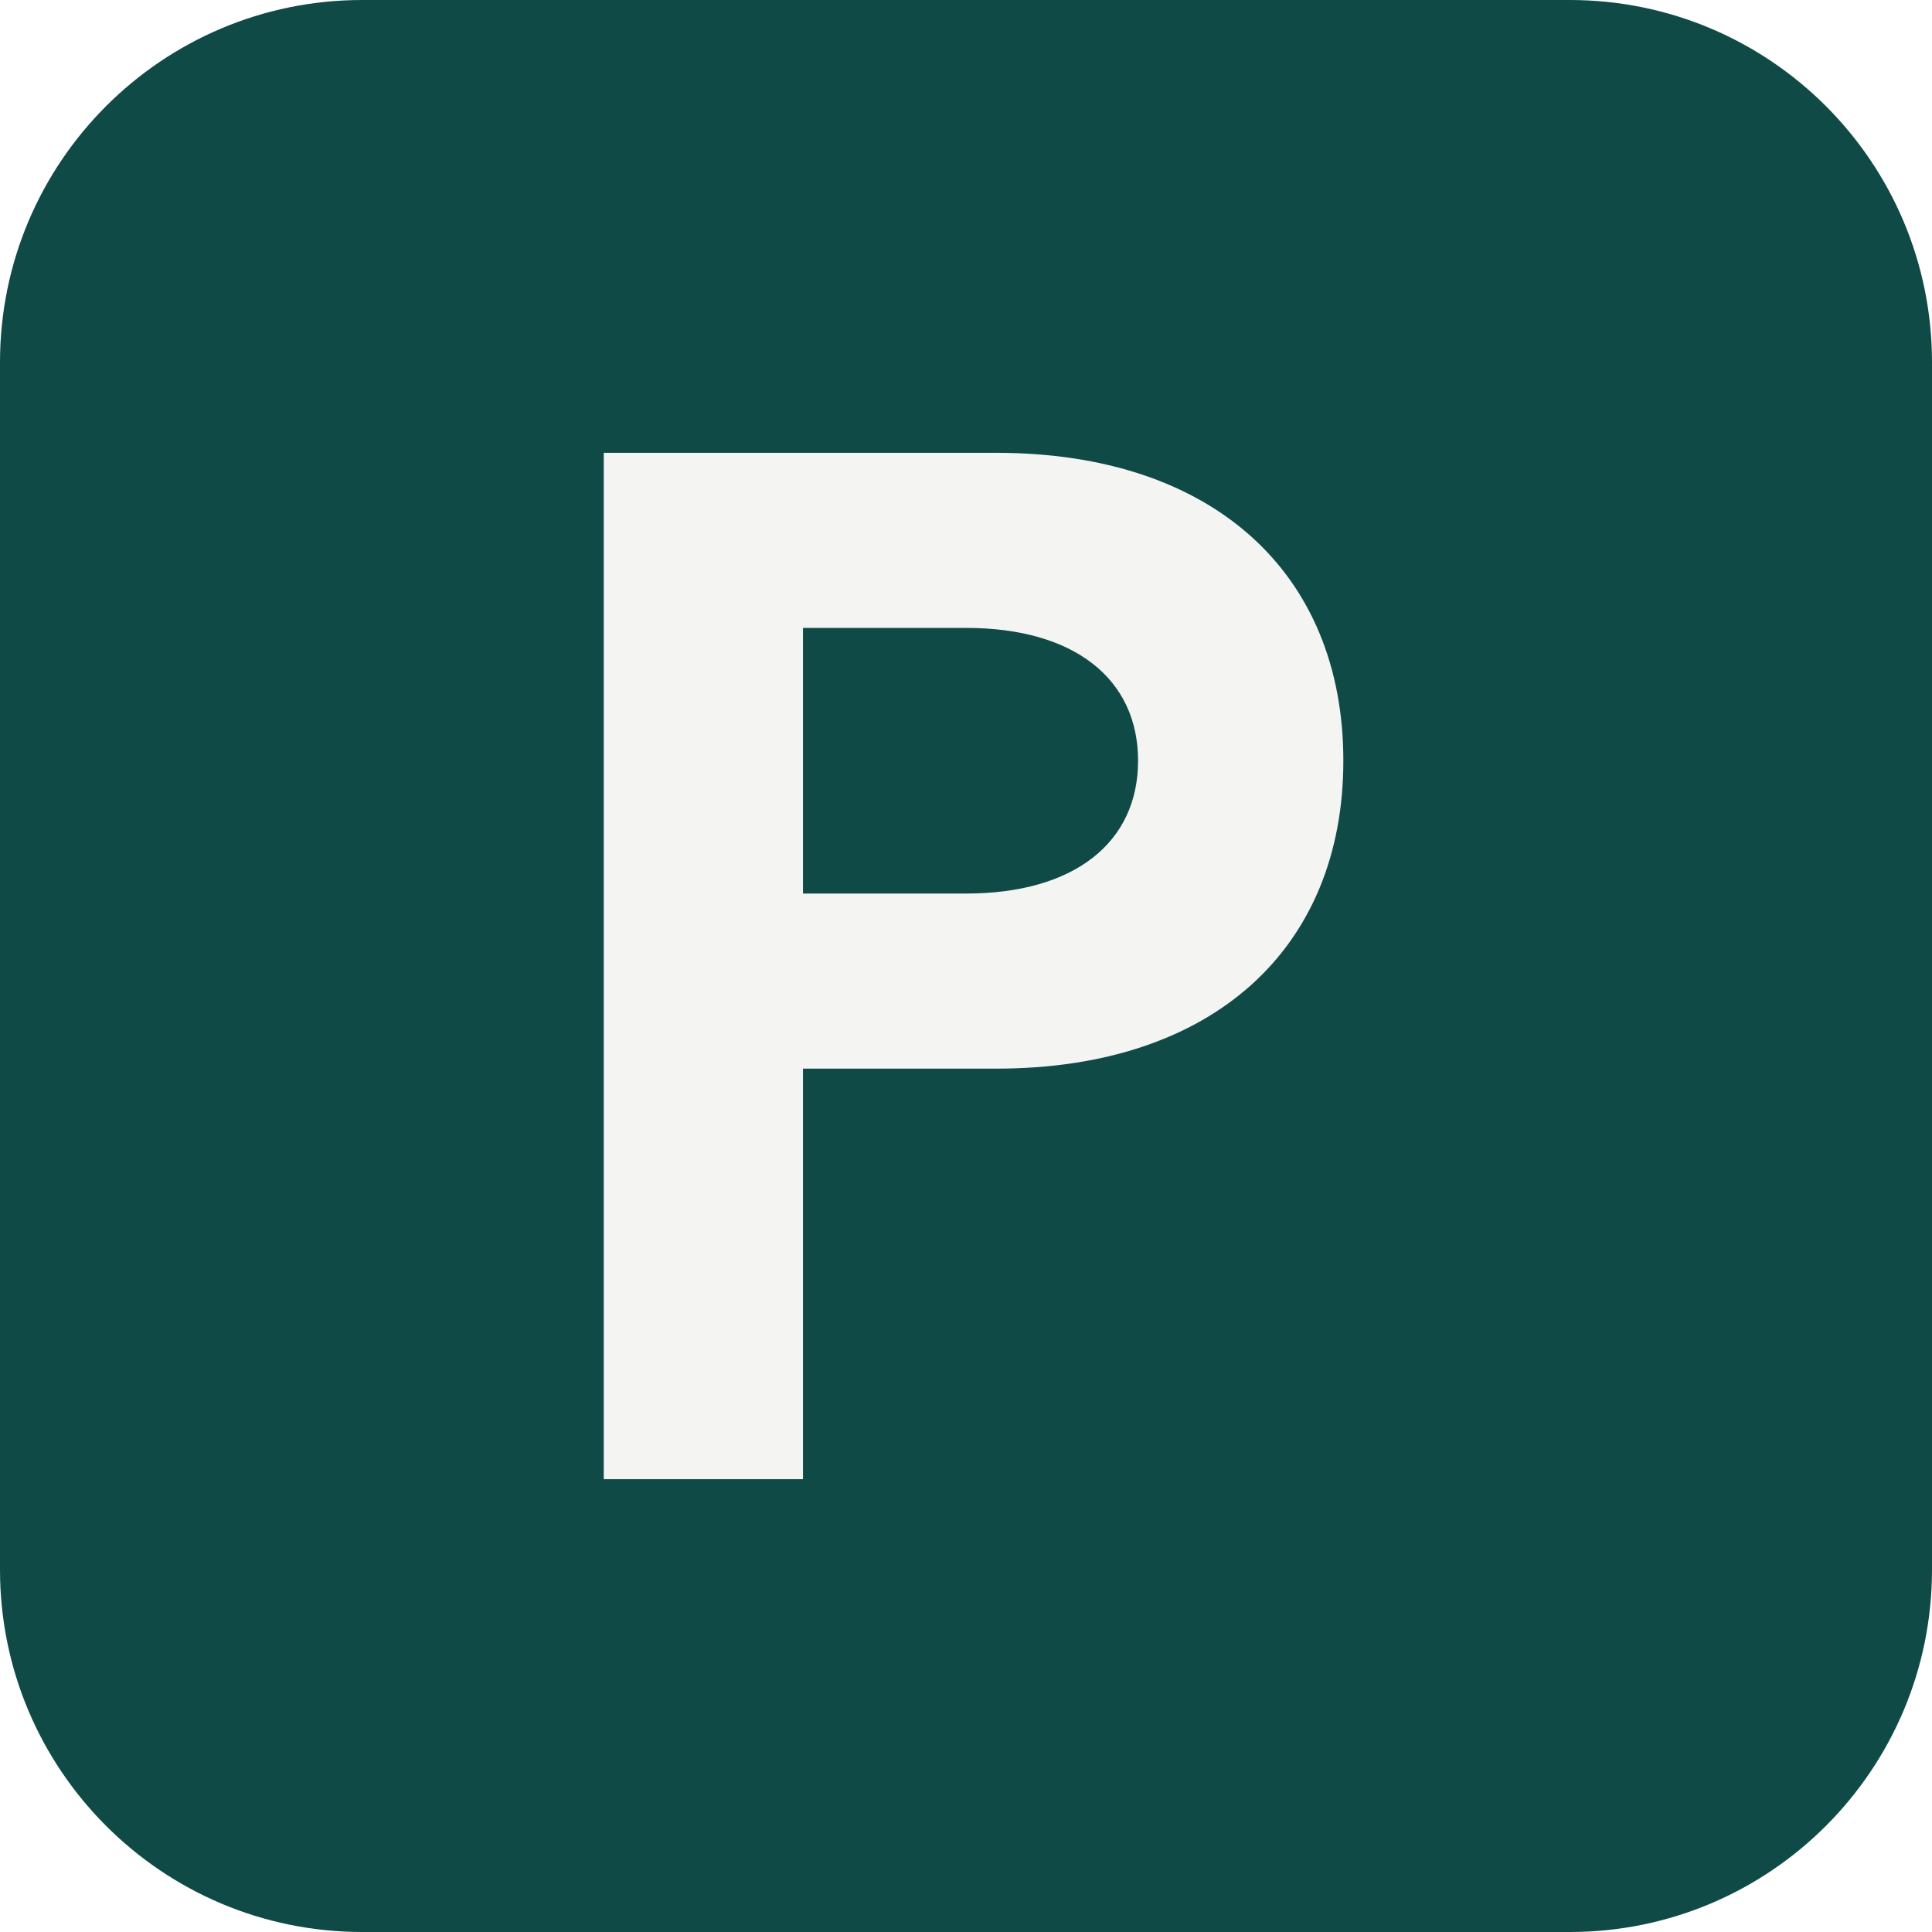
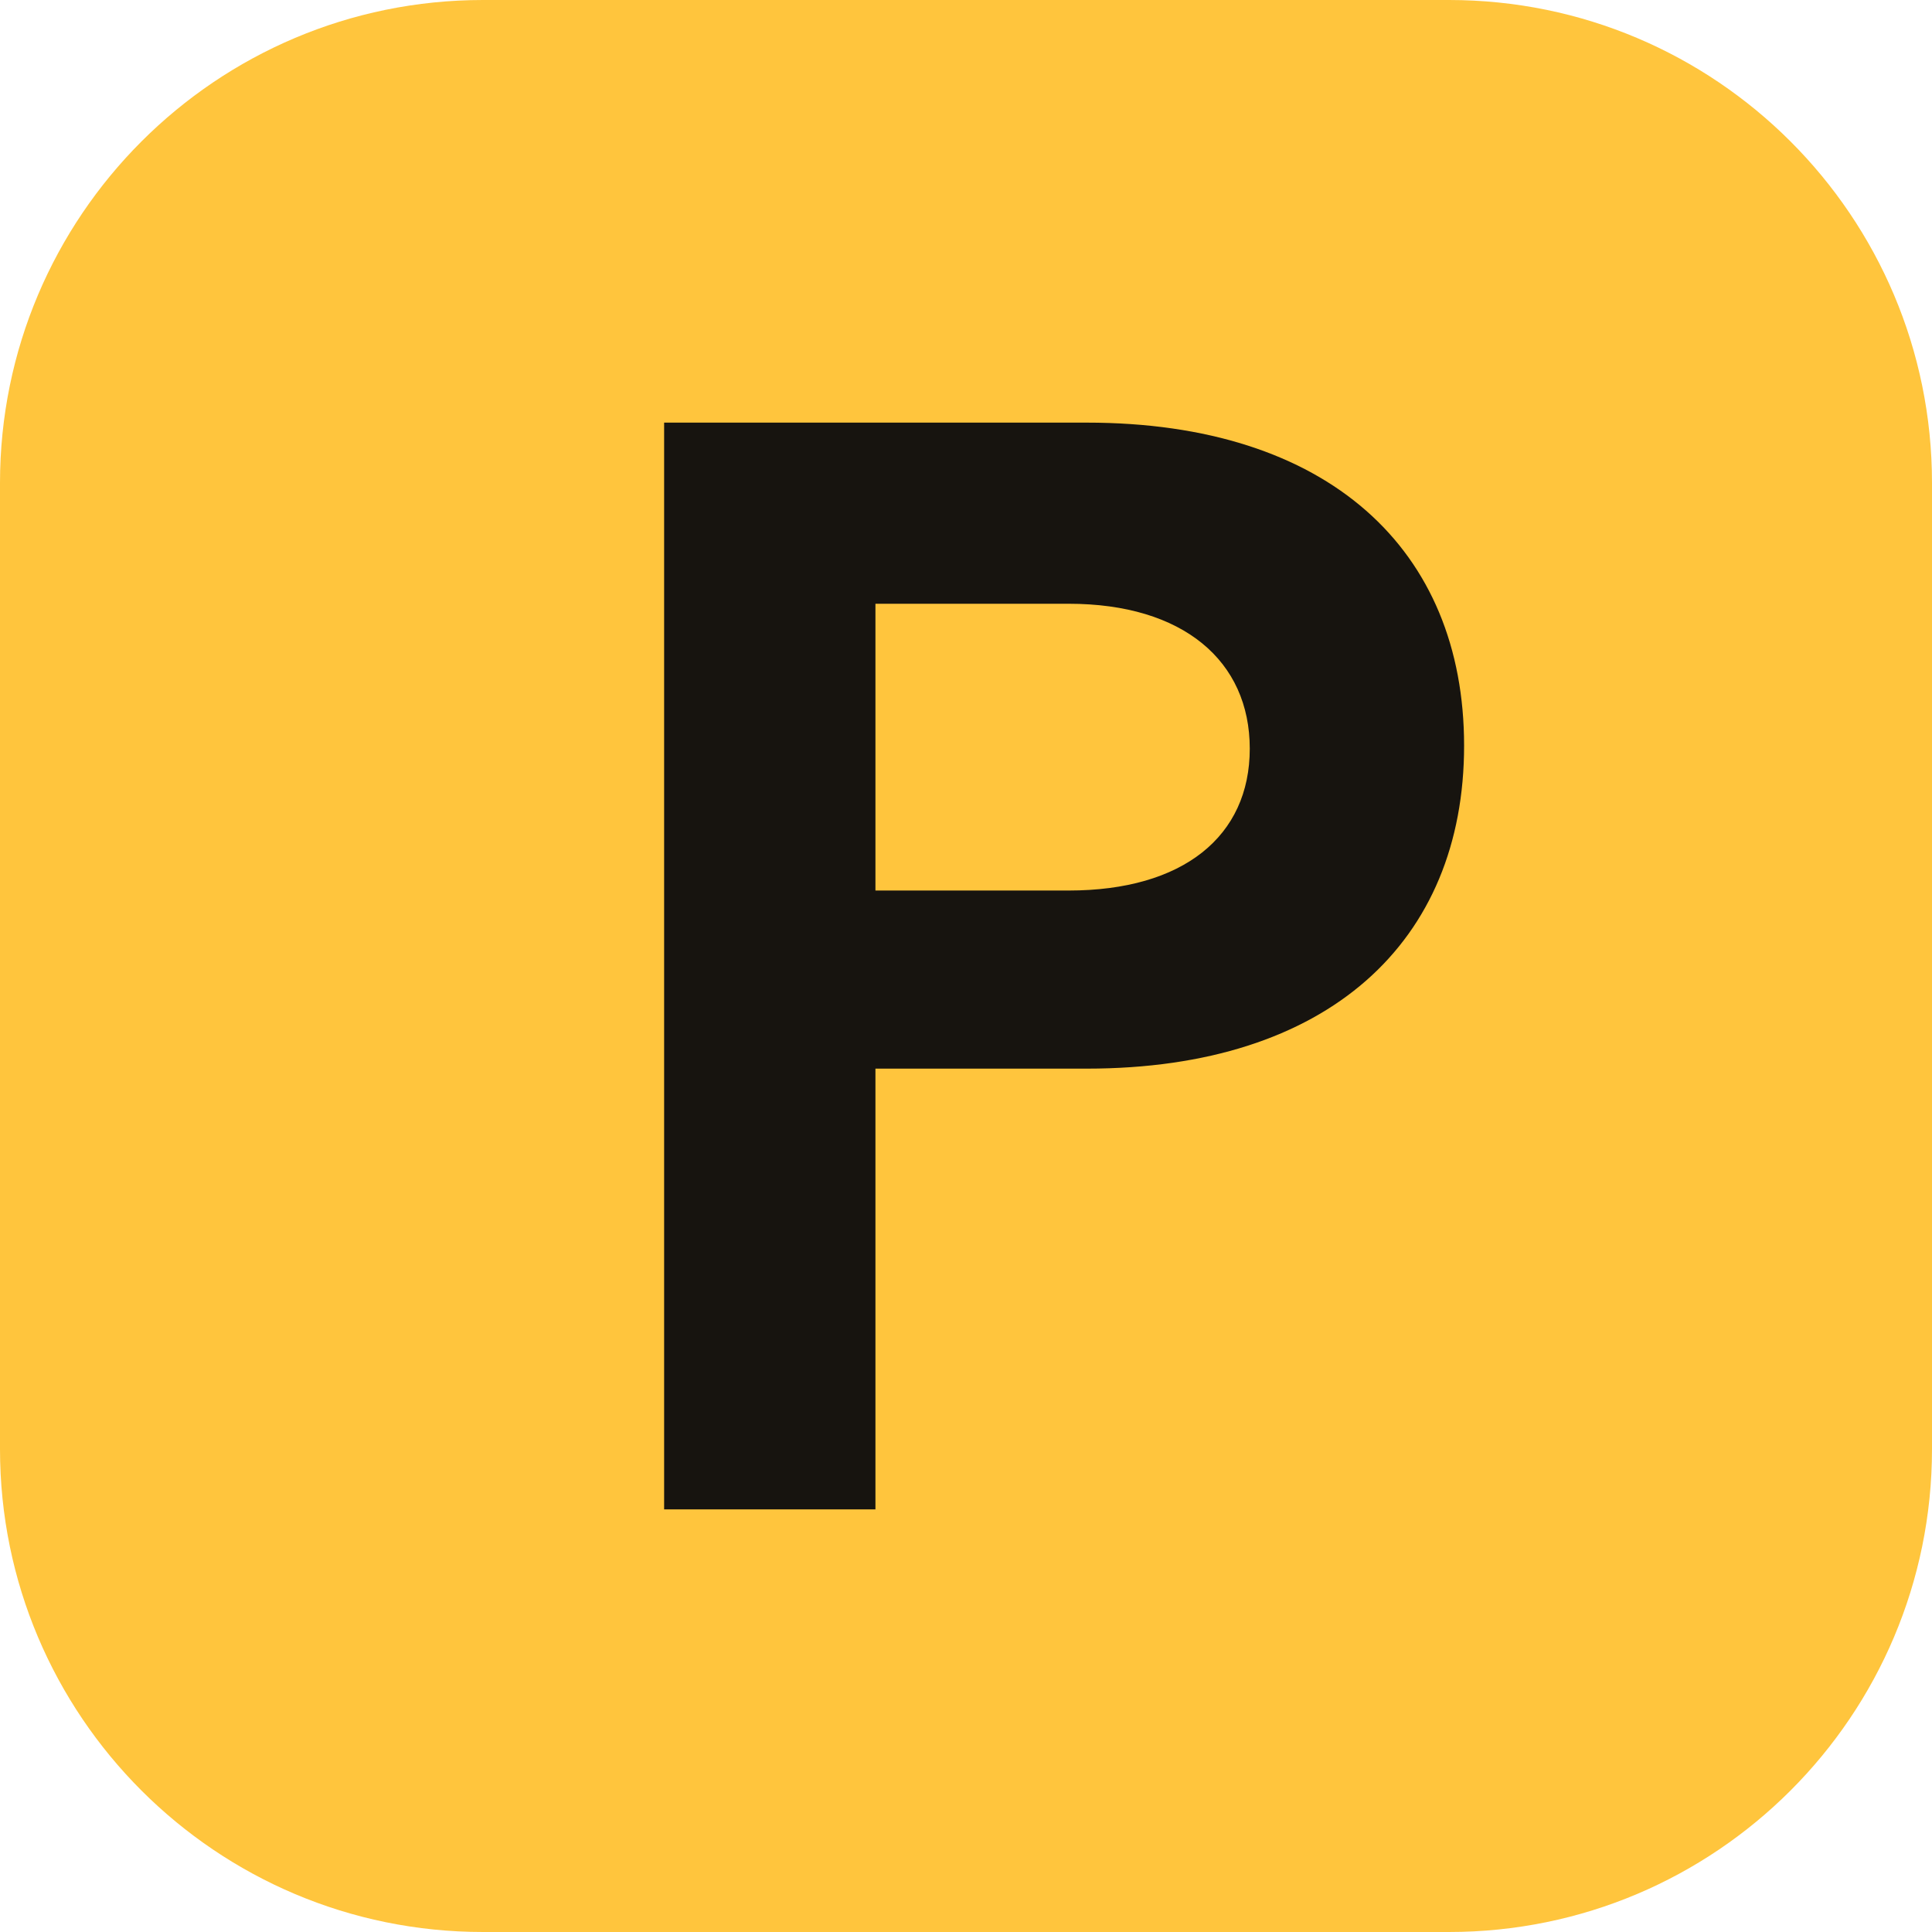
<svg xmlns="http://www.w3.org/2000/svg" viewBox="0 0 64 64">
-   <rect width="64" height="64" rx="12" fill="#0F4A47" />
-   <path d="M20 49V15h13c7.2 0 11.5 4 11.5 10.2S40.2 35.4 33 35.4h-6.4V49H20Zm6.6-19.4H32c3.6 0 5.7-1.7 5.7-4.4S35.600 20.800 32 20.800h-5.400v8.800Z" fill="#F4F5F2" />
+   <rect width="64" height="64" rx="16" fill="#FFC53D" />
+   <path d="M22 50V14h14c8 0 12.500 4.200 12.500 10.700S44 35.400 36 35.400h-7V50h-7Zm7-20.500h6.400c3.800 0 6-1.800 6-4.700s-2.200-4.800-6-4.800H29v9.500Z" fill="#17140F" />
</svg>
